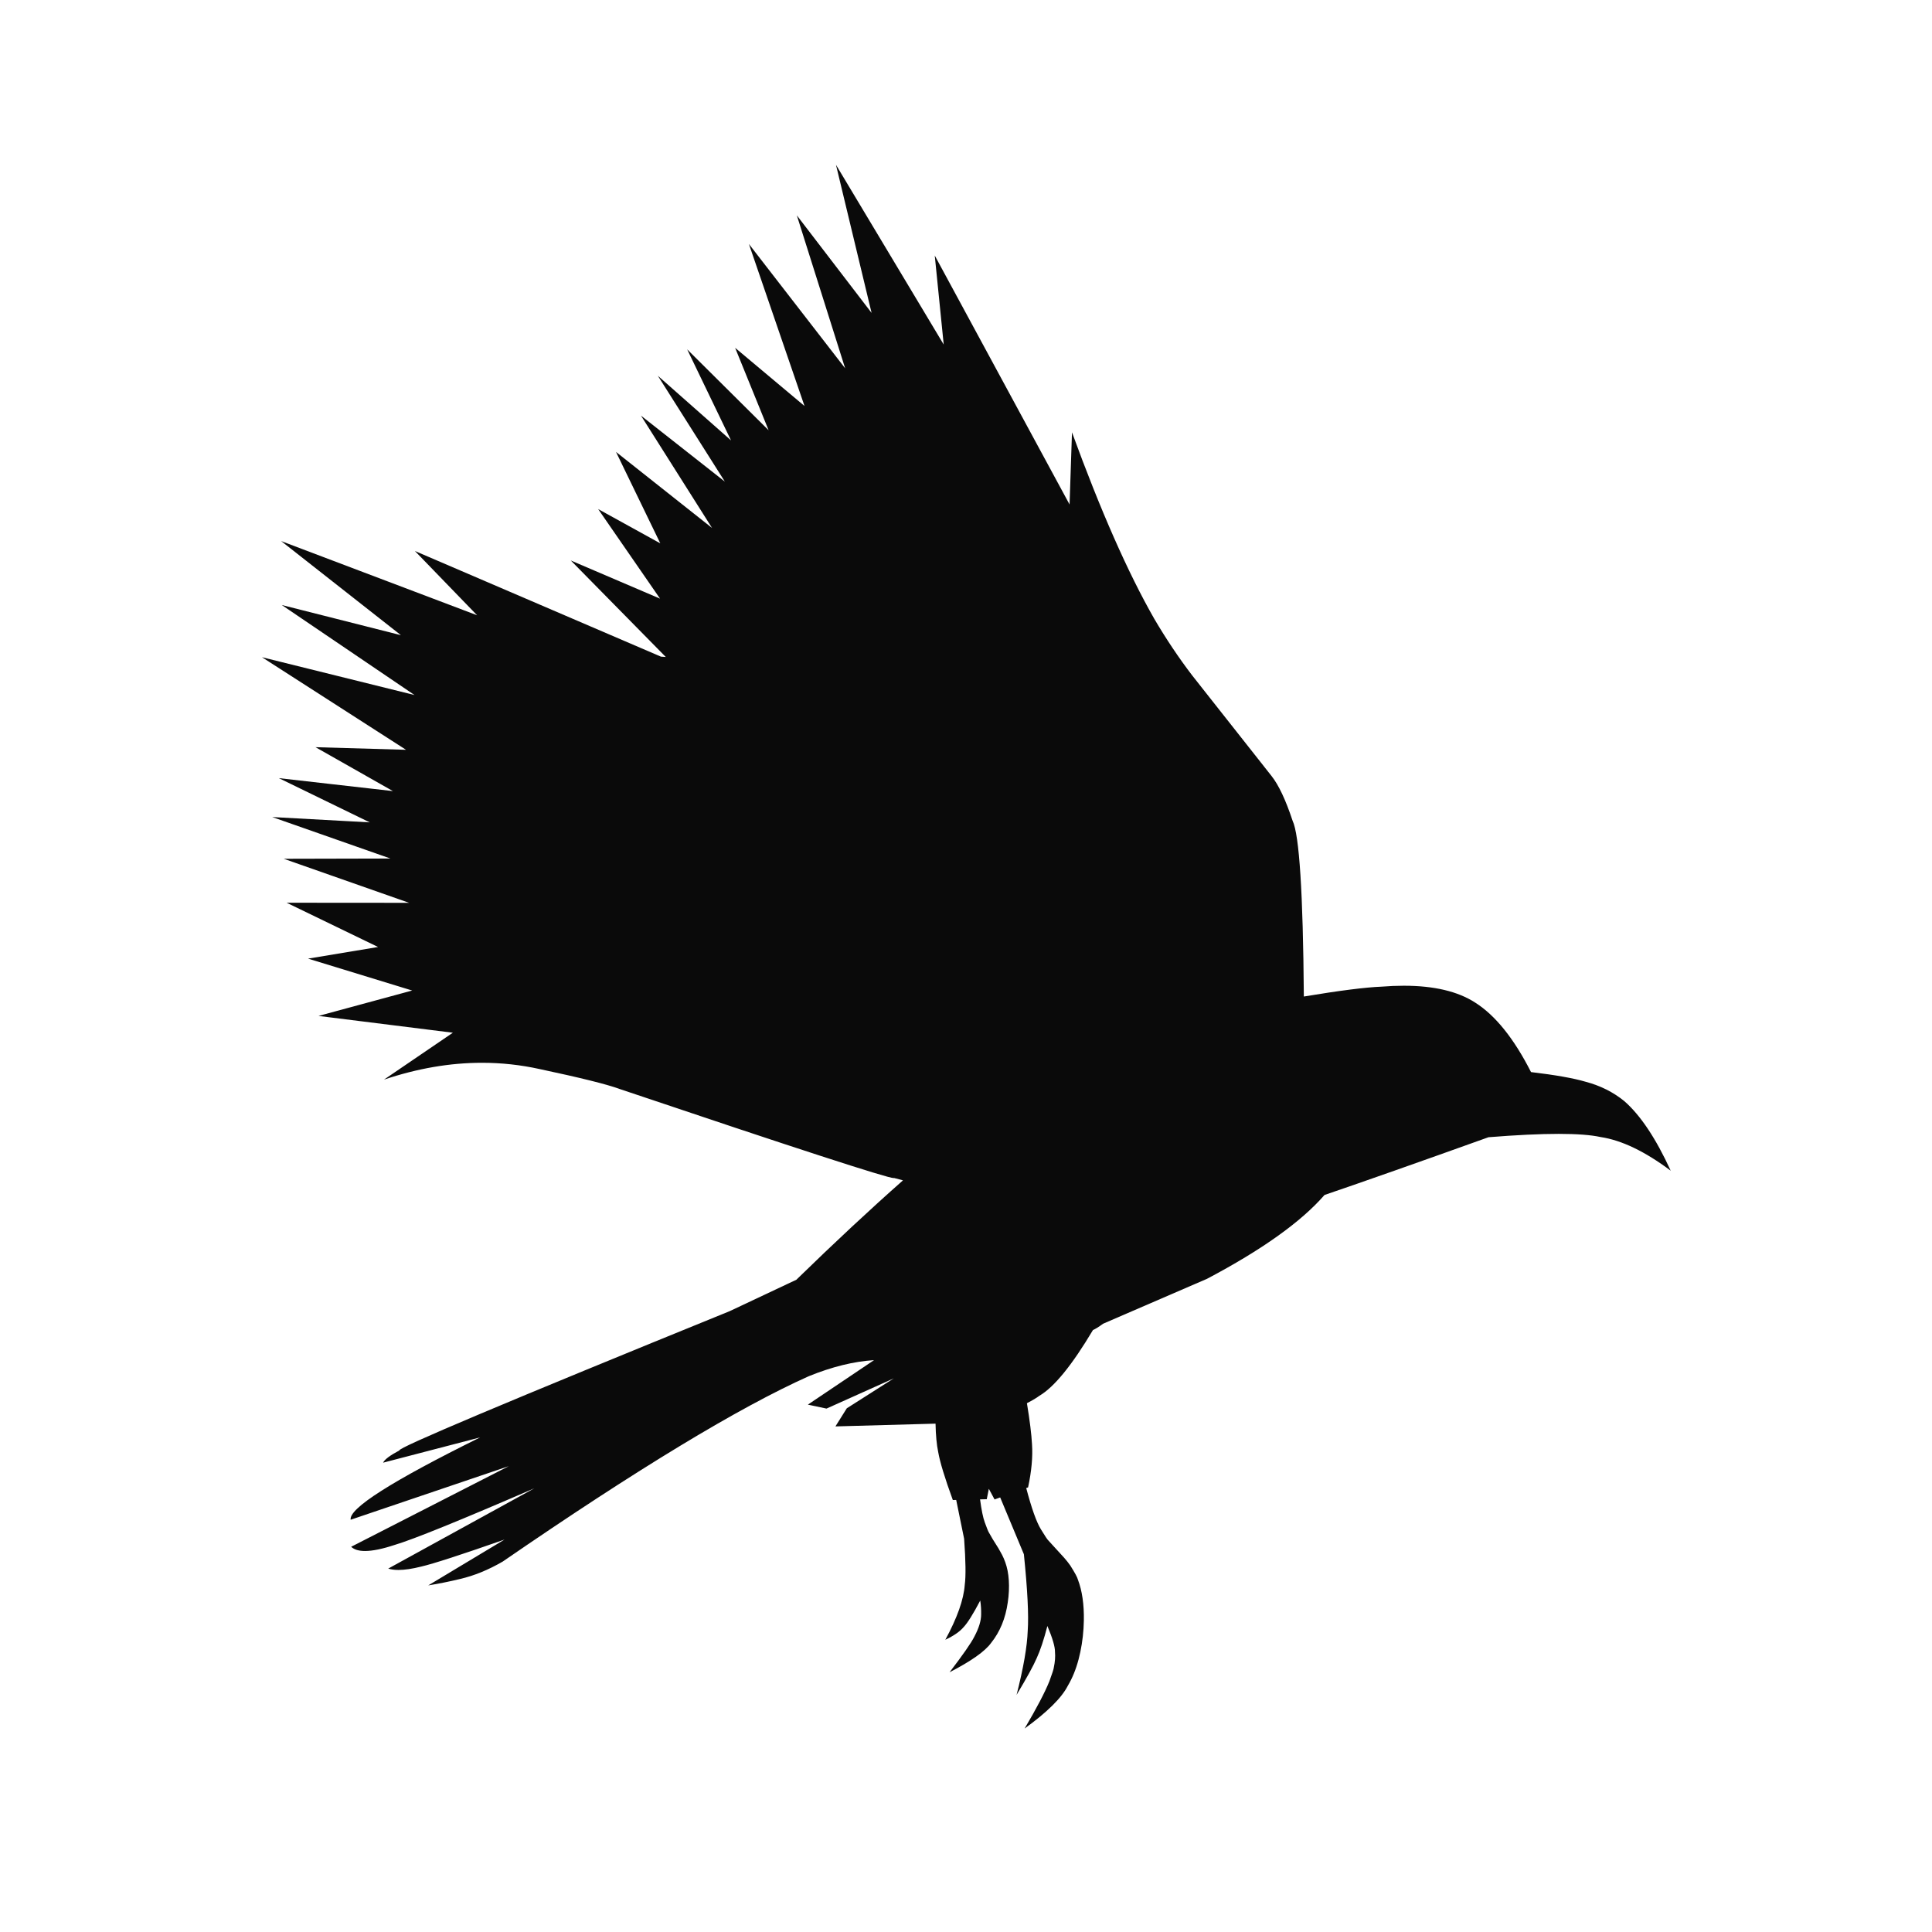
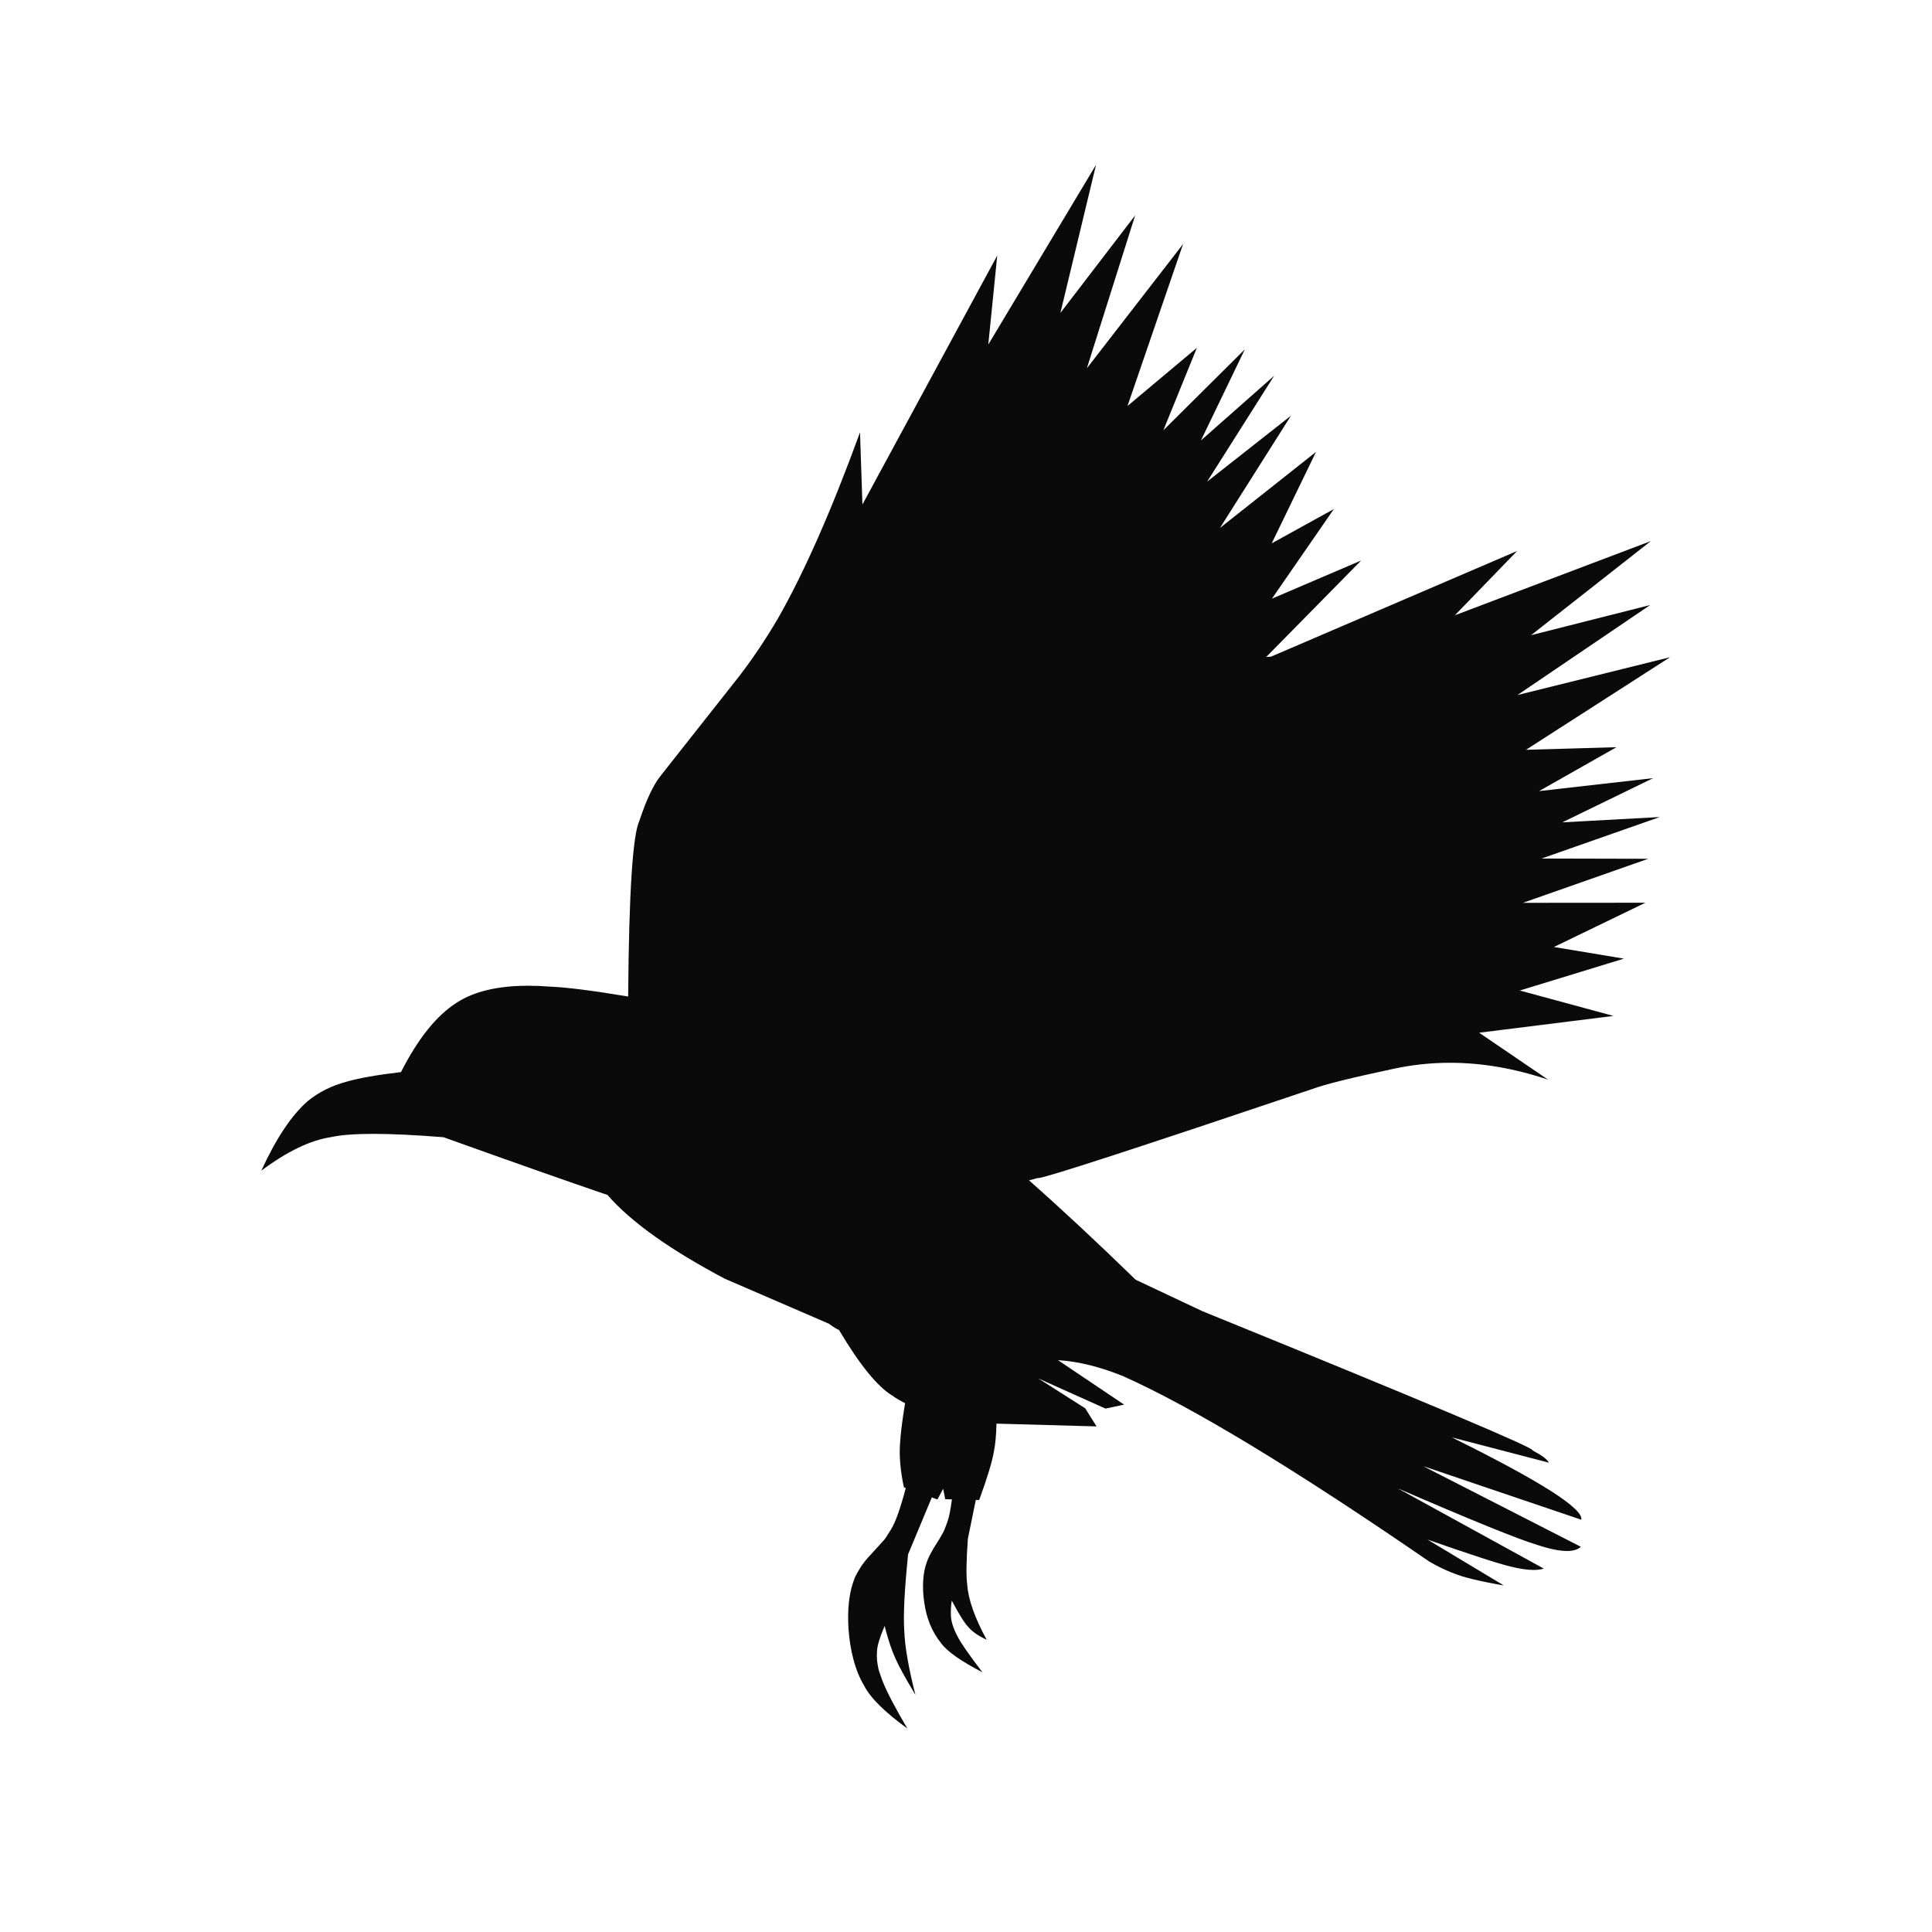
<svg xmlns="http://www.w3.org/2000/svg" viewBox="0 0 2095 2095" fill="none">
-   <path d="M1188.5 178.699L1071.672 373.609L1081.379 277.09L935.191 547.059L932.574 468.801C901.586 553.77 871.844 621.172 843.348 671.012C830.426 693.012 816.664 713.539 802.062 732.621L716.113 841.559C708.371 851.379 700.777 867.531 693.34 890.012C686.074 905.27 682.016 968.371 681.168 1079.32C681.172 1079.75 681.18 1080.172 681.184 1080.602C642.246 1074.129 614.207 1070.57 597.07 1069.91C588.574 1069.238 580.465 1068.898 572.746 1068.898C539.941 1068.898 514.125 1075.012 495.297 1087.219C473.469 1101.055 453.305 1126.156 434.809 1162.527C408.473 1165.656 388.758 1169.148 375.656 1173C359.652 1177.234 345.652 1184.238 333.656 1194.016C316.137 1209.34 299.363 1234.488 283.34 1269.465C311.266 1248.547 336.598 1236.387 359.332 1232.984C369.777 1230.684 384.93 1229.531 404.793 1229.531C425.195 1229.531 450.57 1230.746 480.914 1233.172C556.84 1260.387 616.152 1281.273 658.863 1295.836L658.773 1295.84C684.152 1324.977 726.598 1355.258 786.117 1386.684L899.09 1435.512L899 1435.516C903.668 1438.969 907.309 1441.211 909.926 1442.246L909.832 1442.25C932.504 1480.355 951.867 1504.117 967.926 1513.539C970.797 1515.727 975.328 1518.426 981.52 1521.633L981.426 1521.637C978.352 1540.254 976.52 1555.094 975.918 1566.156C975 1579.723 976.418 1595.289 980.172 1612.867L982.273 1613.625L982.18 1613.629C976.387 1635.633 971.086 1650.531 966.277 1658.316C961.926 1665.539 959.133 1669.691 957.891 1670.77L940.969 1689.301C938.688 1691.883 936.5 1694.648 934.406 1697.598C929.441 1705.449 926.691 1710.535 926.16 1712.867C921.547 1724.992 919.398 1739.812 919.715 1757.316C919.812 1762.98 920.184 1768.684 920.816 1774.418L921.969 1782.957C922.871 1788.633 924.031 1794.145 925.457 1799.5C928.32 1810.281 932.188 1819.75 937.059 1827.918C943.695 1841.027 959.32 1856.508 983.938 1874.352C970.883 1852.262 961.91 1835.125 957.016 1822.945C953.902 1814.453 952.32 1809.516 952.27 1808.133C950.957 1801.988 950.539 1796.336 951.016 1791.172C950.934 1785.707 953.676 1776.367 959.242 1763.164C963.09 1778.051 966.957 1789.684 970.844 1798.062C974.379 1806.277 981.648 1819.535 992.648 1837.836C985.191 1808.57 981.16 1785.355 980.562 1768.191C979.402 1751.48 980.793 1723.879 984.73 1685.395L1010.43 1623.766L1016.52 1625.965C1018.738 1621.996 1020.789 1618.184 1022.672 1614.527L1022.762 1614.531C1023.441 1618.098 1024.191 1621.82 1024.988 1625.691L1032.34 1625.867L1032.25 1625.871C1030.73 1637.406 1029.02 1645.727 1027.129 1650.836C1024.789 1657.348 1023.238 1661.113 1022.48 1662.133C1020.672 1665.602 1017.281 1671.211 1012.309 1678.957L1008.34 1686.082C1007.078 1688.559 1005.941 1691.203 1004.93 1694.016L1003.539 1698.414C1001.82 1704.559 1000.941 1711.578 1000.879 1719.477C1000.859 1723.387 1001.039 1727.387 1001.441 1731.477L1002.211 1737.613C1004.648 1754.91 1010.66 1769.527 1020.23 1781.465C1026.809 1790.621 1041.84 1801.242 1065.309 1813.336C1050.781 1794.367 1041.828 1781.5 1038.469 1774.738C1033.539 1765.512 1031.078 1757.465 1031.078 1750.59C1030.98 1745.391 1031.309 1740.391 1032.059 1735.594C1039.762 1750.227 1045.73 1759.777 1049.969 1764.246C1054.141 1769.227 1060.801 1773.844 1069.93 1778.105C1057.039 1754.41 1050.012 1734.562 1048.852 1718.559C1047.57 1709.23 1047.801 1692.57 1049.539 1668.574L1058.129 1626.484L1061.789 1626.574C1070.512 1602.668 1075.789 1585.328 1077.648 1574.547C1079.32 1566.562 1080.281 1556.297 1080.531 1543.75L1080.629 1543.754L1189.09 1546.754L1176.762 1527.109L1125.82 1494.68L1198.762 1527.426L1218.969 1523.141L1147.25 1474.906L1147.352 1474.91C1169.199 1476.277 1192.73 1482.07 1217.941 1492.297C1293.512 1526.094 1404.148 1593.102 1549.871 1693.316C1565.461 1702.363 1580.891 1708.664 1596.18 1712.207C1607.68 1714.988 1619.172 1717.312 1630.648 1719.168L1548 1669.512L1548.102 1669.516C1595.059 1685.953 1625.059 1695.688 1638.129 1698.719C1647.91 1701.18 1656.18 1702.41 1662.949 1702.41C1667.25 1702.41 1670.941 1701.914 1674.02 1700.926L1515.789 1613.988L1515.891 1613.996C1596.27 1648.777 1646.59 1669.184 1666.852 1675.207C1680.219 1679.633 1690.988 1681.848 1699.18 1681.848C1705.969 1681.848 1710.98 1680.324 1714.219 1677.277L1543.23 1589.832L1714.738 1647.953C1717 1635.824 1670.238 1606.078 1574.461 1558.715L1574.559 1558.719L1679.57 1586.082C1678.039 1582.66 1672.148 1578.23 1661.91 1572.793C1664.371 1570.242 1544.961 1519.895 1303.691 1421.75L1231.469 1387.719C1190.02 1347.34 1151.48 1311.418 1115.852 1279.961L1115.75 1279.965C1118.961 1279.125 1122.199 1278.262 1125.5 1277.371C1125.539 1277.434 1125.66 1277.469 1125.891 1277.469C1132.891 1277.469 1232.059 1245.23 1423.398 1180.762C1436.621 1175.852 1465.41 1168.691 1509.77 1159.27C1530.34 1154.723 1551.199 1152.449 1572.359 1152.449C1606.988 1152.449 1642.422 1158.543 1678.641 1170.727L1603.93 1119.848L1749.621 1101.641L1648.039 1074.09L1760.941 1039.512L1685.031 1026.891L1784.191 978.898L1651.359 979L1787.32 931.238L1671.609 930.961L1799.809 885.98L1694.07 891.75L1792.641 843.781L1668.91 857.84L1752.859 810.23L1654.73 813.051L1810.949 712.66L1645.5 753.672L1789.441 656.059L1660.25 688.77L1790.148 586.719L1577.641 667.18L1645.109 597.48L1378.309 712.031L1373.039 712.41L1476.031 607.77L1379.262 649.16L1446.379 552.02L1379 589.191L1427.039 490.039L1322.891 572.5L1399.93 450.719L1308.988 522.25L1381.66 407.469L1302.289 477.57L1349.871 378.82L1261.531 466.57L1297.852 377.16L1222.621 440.23L1282.91 264.59L1178.551 399.371L1230.941 233.531L1149.879 339.309Z" transform="matrix(-1 0 0 1 2095 0)" fill="#0a0a0a" />
+   <path d="M1188.5 178.699L1071.672 373.609L1081.379 277.09L935.191 547.059L932.574 468.801C901.586 553.77 871.844 621.172 843.348 671.012C830.426 693.012 816.664 713.539 802.062 732.621L716.113 841.559C708.371 851.379 700.777 867.531 693.34 890.012C686.074 905.27 682.016 968.371 681.168 1079.32C681.172 1079.75 681.18 1080.172 681.184 1080.602C642.246 1074.129 614.207 1070.57 597.07 1069.91C588.574 1069.238 580.465 1068.898 572.746 1068.898C539.941 1068.898 514.125 1075.012 495.297 1087.219C473.469 1101.055 453.305 1126.156 434.809 1162.527C408.473 1165.656 388.758 1169.148 375.656 1173C359.652 1177.234 345.652 1184.238 333.656 1194.016C316.137 1209.34 299.363 1234.488 283.34 1269.465C311.266 1248.547 336.598 1236.387 359.332 1232.984C369.777 1230.684 384.93 1229.531 404.793 1229.531C425.195 1229.531 450.57 1230.746 480.914 1233.172C556.84 1260.387 616.152 1281.273 658.863 1295.836L658.773 1295.84C684.152 1324.977 726.598 1355.258 786.117 1386.684L899.09 1435.512L899 1435.516C903.668 1438.969 907.309 1441.211 909.926 1442.246L909.832 1442.25C932.504 1480.355 951.867 1504.117 967.926 1513.539C970.797 1515.727 975.328 1518.426 981.52 1521.633L981.426 1521.637C978.352 1540.254 976.52 1555.094 975.918 1566.156C975 1579.723 976.418 1595.289 980.172 1612.867L982.273 1613.625L982.18 1613.629C976.387 1635.633 971.086 1650.531 966.277 1658.316C961.926 1665.539 959.133 1669.691 957.891 1670.77L940.969 1689.301C938.688 1691.883 936.5 1694.648 934.406 1697.598C929.441 1705.449 926.691 1710.535 926.16 1712.867C921.547 1724.992 919.398 1739.812 919.715 1757.316C919.812 1762.98 920.184 1768.684 920.816 1774.418L921.969 1782.957C922.871 1788.633 924.031 1794.145 925.457 1799.5C928.32 1810.281 932.188 1819.75 937.059 1827.918C943.695 1841.027 959.32 1856.508 983.938 1874.352C970.883 1852.262 961.91 1835.125 957.016 1822.945C953.902 1814.453 952.32 1809.516 952.27 1808.133C950.957 1801.988 950.539 1796.336 951.016 1791.172C950.934 1785.707 953.676 1776.367 959.242 1763.164C963.09 1778.051 966.957 1789.684 970.844 1798.062C974.379 1806.277 981.648 1819.535 992.648 1837.836C985.191 1808.57 981.16 1785.355 980.562 1768.191C979.402 1751.48 980.793 1723.879 984.73 1685.395L1010.43 1623.766L1016.52 1625.965C1018.738 1621.996 1020.789 1618.184 1022.672 1614.527L1022.762 1614.531C1023.441 1618.098 1024.191 1621.82 1024.988 1625.691L1032.34 1625.867L1032.25 1625.871C1030.73 1637.406 1029.02 1645.727 1027.129 1650.836C1024.789 1657.348 1023.238 1661.113 1022.48 1662.133C1020.672 1665.602 1017.281 1671.211 1012.309 1678.957L1008.34 1686.082C1007.078 1688.559 1005.941 1691.203 1004.93 1694.016L1003.539 1698.414C1001.82 1704.559 1000.941 1711.578 1000.879 1719.477C1000.859 1723.387 1001.039 1727.387 1001.441 1731.477L1002.211 1737.613C1004.648 1754.91 1010.66 1769.527 1020.23 1781.465C1026.809 1790.621 1041.84 1801.242 1065.309 1813.336C1050.781 1794.367 1041.828 1781.5 1038.469 1774.738C1033.539 1765.512 1031.078 1757.465 1031.078 1750.59C1030.98 1745.391 1031.309 1740.391 1032.059 1735.594C1039.762 1750.227 1045.73 1759.777 1049.969 1764.246C1054.141 1769.227 1060.801 1773.844 1069.93 1778.105C1057.039 1754.41 1050.012 1734.562 1048.852 1718.559C1047.57 1709.23 1047.801 1692.57 1049.539 1668.574L1058.129 1626.484L1061.789 1626.574C1070.512 1602.668 1075.789 1585.328 1077.648 1574.547C1079.32 1566.562 1080.281 1556.297 1080.531 1543.75L1080.629 1543.754L1189.09 1546.754L1176.762 1527.109L1125.82 1494.68L1198.762 1527.426L1218.969 1523.141L1147.25 1474.906L1147.352 1474.91C1169.199 1476.277 1192.73 1482.07 1217.941 1492.297C1293.512 1526.094 1404.148 1593.102 1549.871 1693.316C1565.461 1702.363 1580.891 1708.664 1596.18 1712.207C1607.68 1714.988 1619.172 1717.312 1630.648 1719.168L1548 1669.512L1548.102 1669.516C1595.059 1685.953 1625.059 1695.688 1638.129 1698.719C1647.91 1701.18 1656.18 1702.41 1662.949 1702.41C1667.25 1702.41 1670.941 1701.914 1674.02 1700.926L1515.789 1613.988L1515.891 1613.996C1596.27 1648.777 1646.59 1669.184 1666.852 1675.207C1680.219 1679.633 1690.988 1681.848 1699.18 1681.848C1705.969 1681.848 1710.98 1680.324 1714.219 1677.277L1543.23 1589.832L1714.738 1647.953C1717 1635.824 1670.238 1606.078 1574.461 1558.715L1574.559 1558.719L1679.57 1586.082C1678.039 1582.66 1672.148 1578.23 1661.91 1572.793C1664.371 1570.242 1544.961 1519.895 1303.691 1421.75L1231.469 1387.719C1190.02 1347.34 1151.48 1311.418 1115.852 1279.961L1115.75 1279.965C1118.961 1279.125 1122.199 1278.262 1125.5 1277.371C1125.539 1277.434 1125.66 1277.469 1125.891 1277.469C1132.891 1277.469 1232.059 1245.23 1423.398 1180.762C1436.621 1175.852 1465.41 1168.691 1509.77 1159.27C1530.34 1154.723 1551.199 1152.449 1572.359 1152.449C1606.988 1152.449 1642.422 1158.543 1678.641 1170.727L1603.93 1119.848L1749.621 1101.641L1648.039 1074.09L1760.941 1039.512L1685.031 1026.891L1784.191 978.898L1651.359 979L1787.32 931.238L1671.609 930.961L1799.809 885.98L1694.07 891.75L1792.641 843.781L1668.91 857.84L1752.859 810.23L1654.73 813.051L1810.949 712.66L1645.5 753.672L1789.441 656.059L1660.25 688.77L1790.148 586.719L1577.641 667.18L1645.109 597.48L1378.309 712.031L1373.039 712.41L1476.031 607.77L1379.262 649.16L1446.379 552.02L1379 589.191L1427.039 490.039L1322.891 572.5L1399.93 450.719L1308.988 522.25L1381.66 407.469L1302.289 477.57L1349.871 378.82L1261.531 466.57L1297.852 377.16L1222.621 440.23L1282.91 264.59L1178.551 399.371L1230.941 233.531L1149.879 339.309Z" fill="#0a0a0a" />
</svg>
